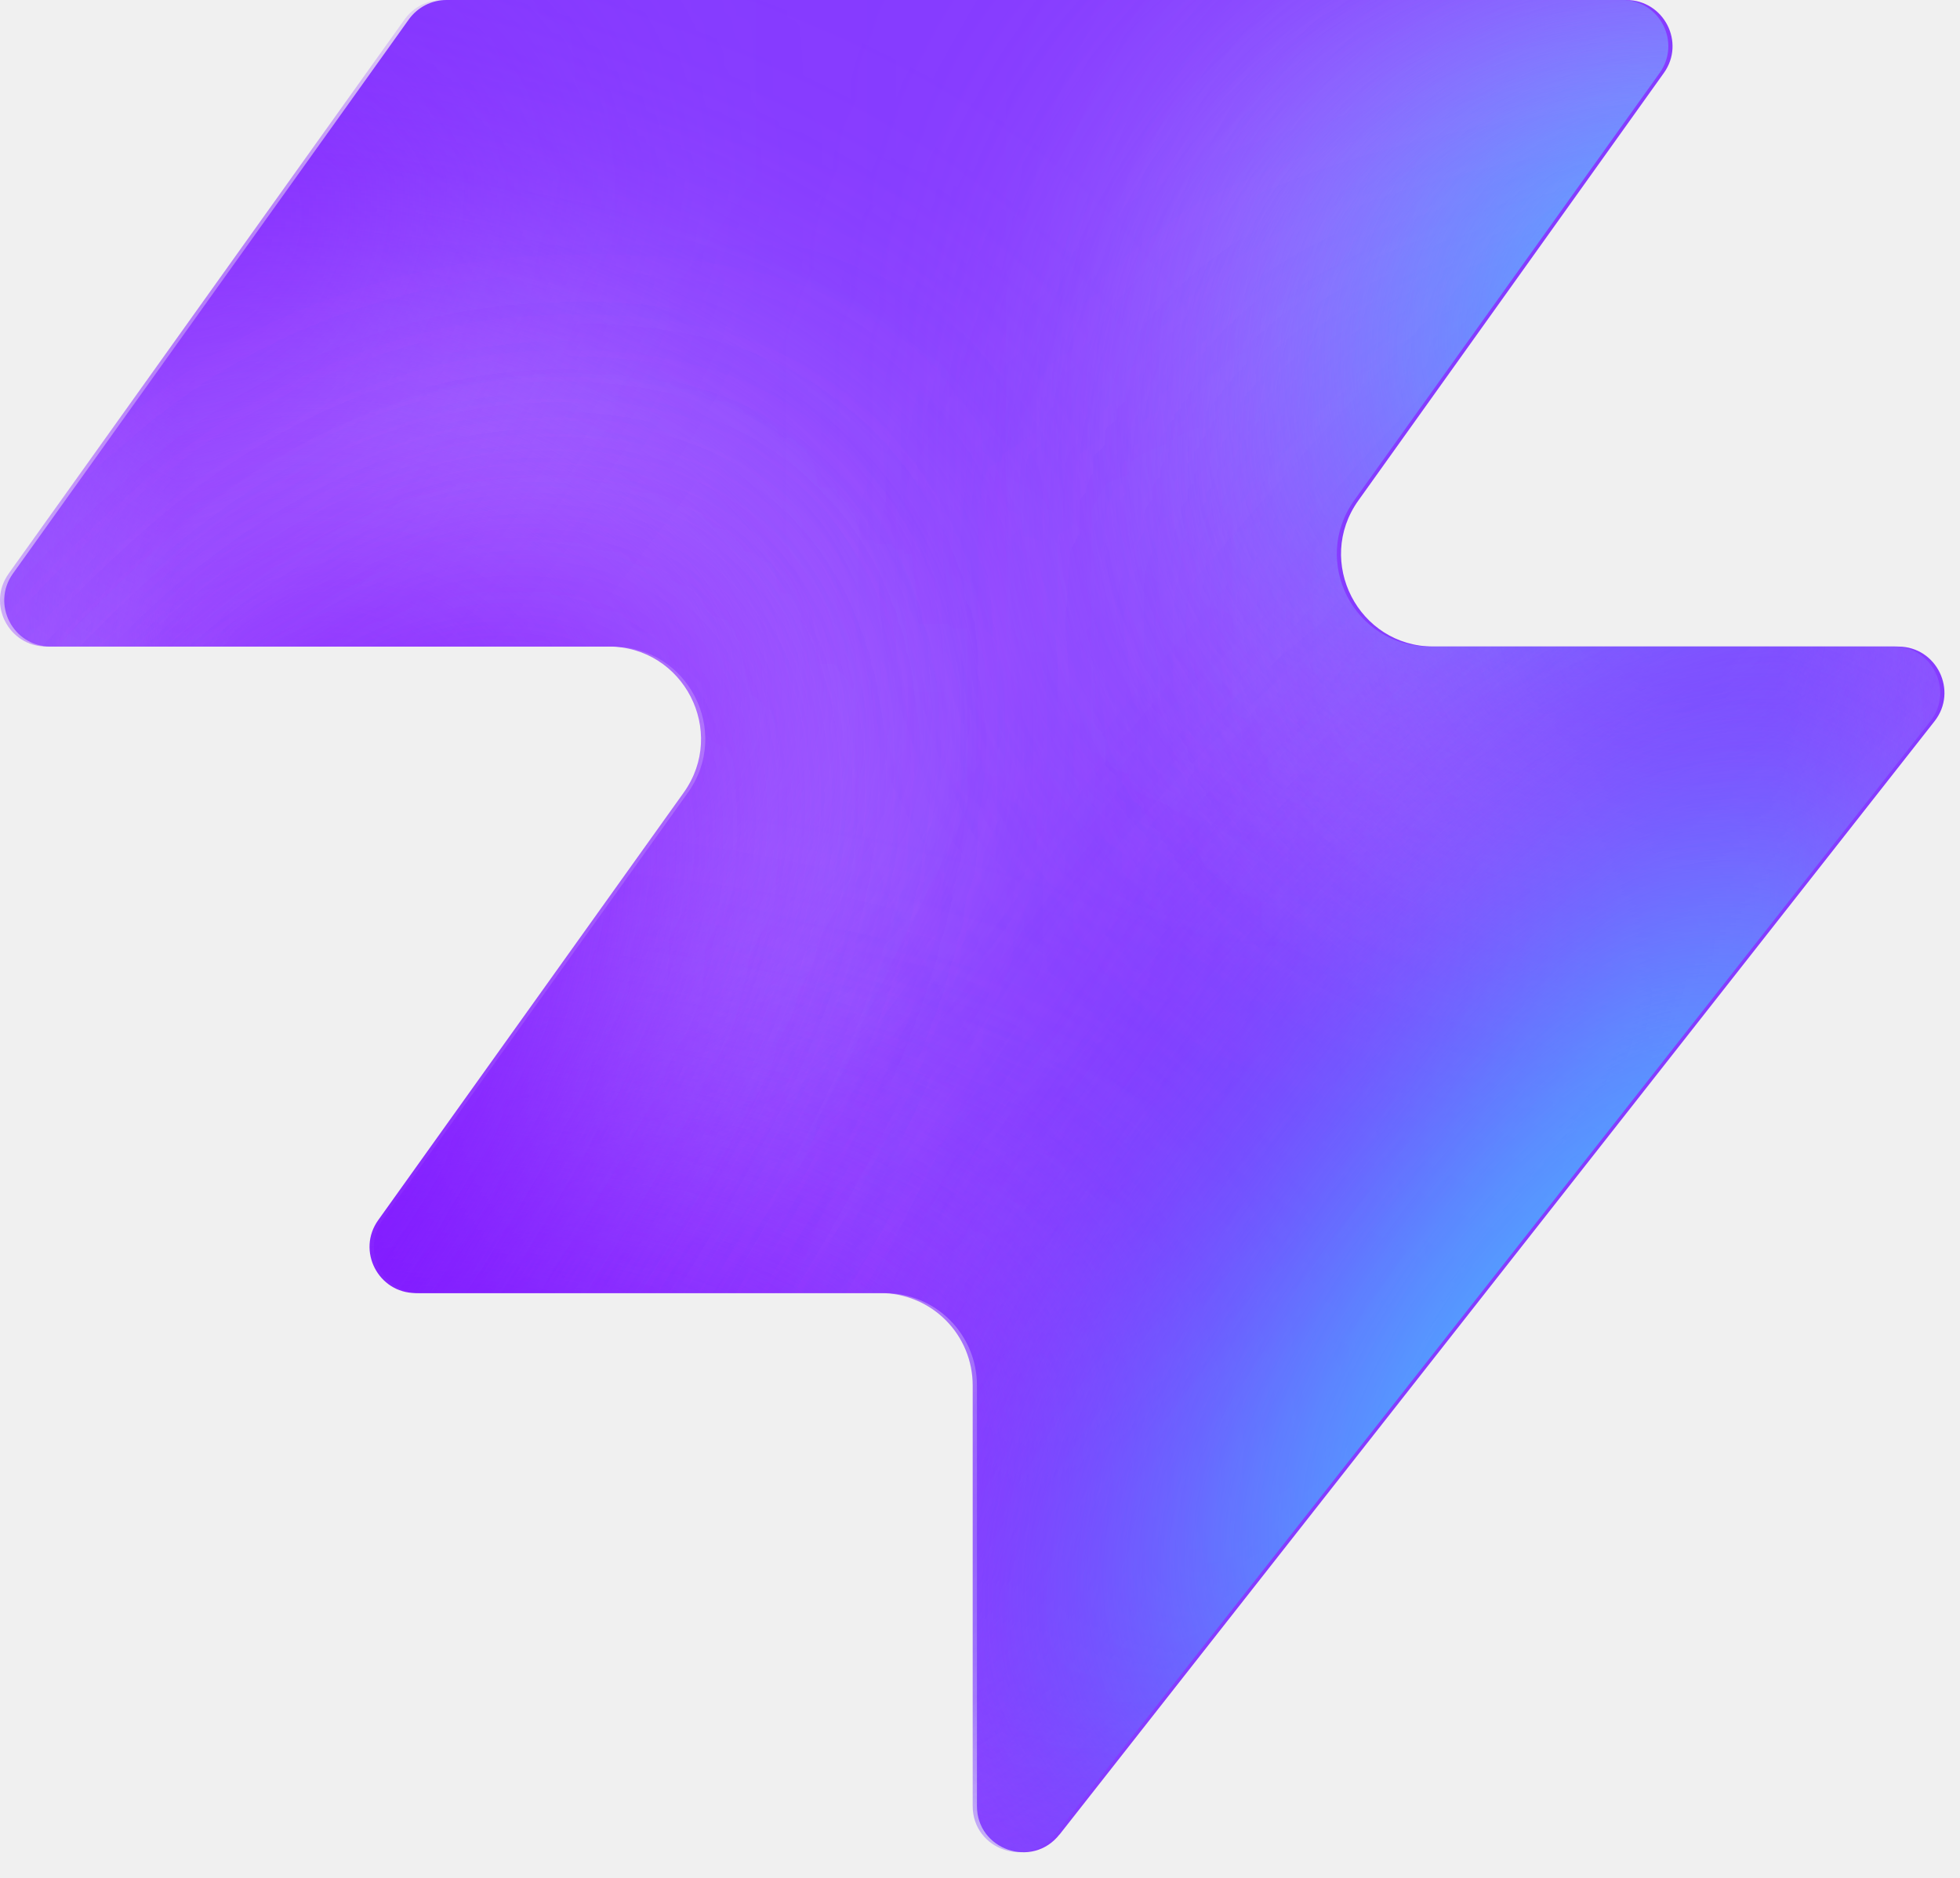
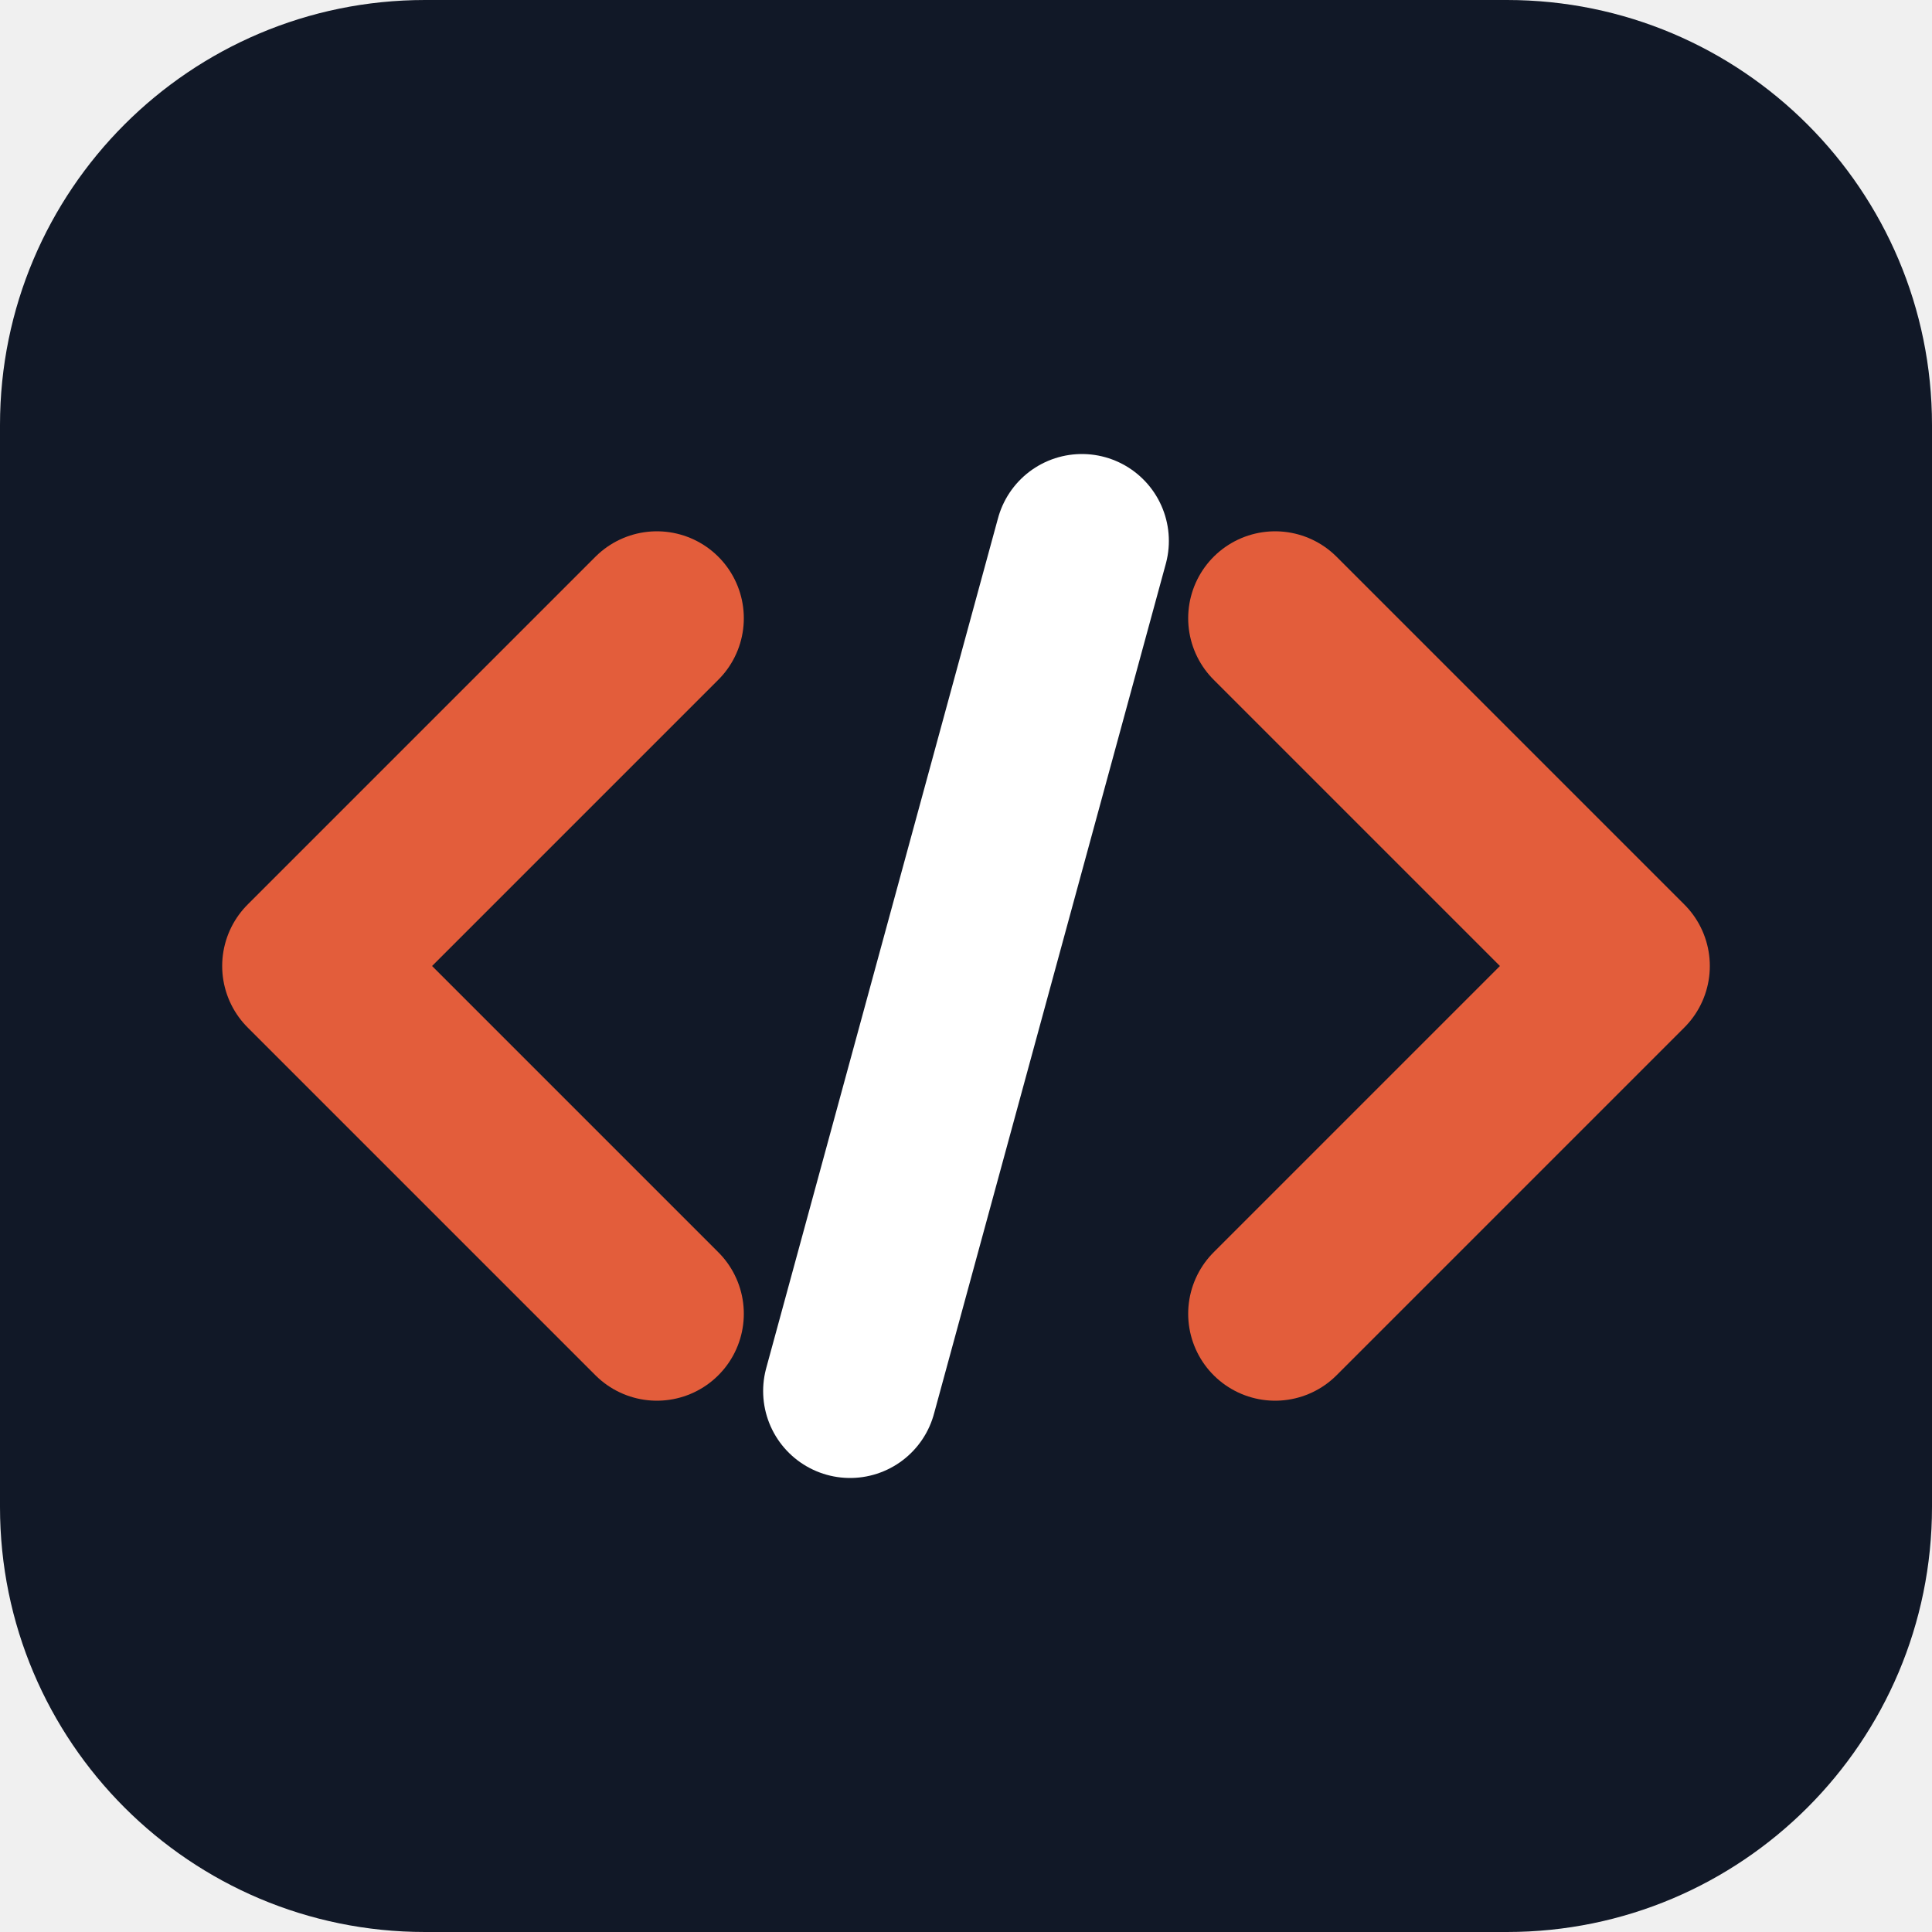
- <svg xmlns="http://www.w3.org/2000/svg" width="48" height="46" fill="none" viewBox="0 0 48 46">
-   <path fill="#863bff" d="M25.946 44.938c-.664.845-2.021.375-2.021-.698V33.937a2.26 2.26 0 0 0-2.262-2.262H10.287c-.92 0-1.456-1.04-.92-1.788l7.48-10.471c1.07-1.497 0-3.578-1.842-3.578H1.237c-.92 0-1.456-1.04-.92-1.788L10.013.474c.214-.297.556-.474.92-.474h28.894c.92 0 1.456 1.04.92 1.788l-7.48 10.471c-1.07 1.498 0 3.579 1.842 3.579h11.377c.943 0 1.473 1.088.89 1.83L25.947 44.94z" style="fill:#863bff;fill:color(display-p3 .525 .23 1);fill-opacity:1" />
-   <mask id="a" width="48" height="46" x="0" y="0" maskUnits="userSpaceOnUse" style="mask-type:alpha">
-     <path fill="#000" d="M25.842 44.938c-.664.844-2.021.375-2.021-.698V33.937a2.26 2.26 0 0 0-2.262-2.262H10.183c-.92 0-1.456-1.04-.92-1.788l7.48-10.471c1.07-1.498 0-3.579-1.842-3.579H1.133c-.92 0-1.456-1.04-.92-1.787L9.91.473c.214-.297.556-.474.92-.474h28.894c.92 0 1.456 1.04.92 1.788l-7.48 10.471c-1.07 1.498 0 3.578 1.842 3.578h11.377c.943 0 1.473 1.088.89 1.832L25.843 44.94z" style="fill:#000;fill-opacity:1" />
-   </mask>
-   <g mask="url(#a)">
-     <g filter="url(#b)">
-       <ellipse cx="5.508" cy="14.704" fill="#ede6ff" rx="5.508" ry="14.704" style="fill:#ede6ff;fill:color(display-p3 .927 .903 1);fill-opacity:1" transform="matrix(.00324 1 1 -.00324 -4.47 31.516)" />
-     </g>
-     <g filter="url(#c)">
-       <ellipse cx="10.399" cy="29.851" fill="#ede6ff" rx="10.399" ry="29.851" style="fill:#ede6ff;fill:color(display-p3 .927 .903 1);fill-opacity:1" transform="matrix(.00324 1 1 -.00324 -39.328 7.883)" />
-     </g>
-     <g filter="url(#d)">
-       <ellipse cx="5.508" cy="30.487" fill="#7e14ff" rx="5.508" ry="30.487" style="fill:#7e14ff;fill:color(display-p3 .492 .077 1);fill-opacity:1" transform="rotate(89.814 -25.913 -14.639)scale(1 -1)" />
-     </g>
-     <g filter="url(#e)">
-       <ellipse cx="5.508" cy="30.599" fill="#7e14ff" rx="5.508" ry="30.599" style="fill:#7e14ff;fill:color(display-p3 .492 .077 1);fill-opacity:1" transform="rotate(89.814 -32.644 -3.334)scale(1 -1)" />
-     </g>
-     <g filter="url(#f)">
-       <ellipse cx="5.508" cy="30.599" fill="#7e14ff" rx="5.508" ry="30.599" style="fill:#7e14ff;fill:color(display-p3 .492 .077 1);fill-opacity:1" transform="matrix(.00324 1 1 -.00324 -34.34 30.47)" />
-     </g>
-     <g filter="url(#g)">
-       <ellipse cx="14.072" cy="22.078" fill="#ede6ff" rx="14.072" ry="22.078" style="fill:#ede6ff;fill:color(display-p3 .927 .903 1);fill-opacity:1" transform="rotate(93.35 24.506 48.493)scale(-1 1)" />
-     </g>
-     <g filter="url(#h)">
-       <ellipse cx="3.47" cy="21.501" fill="#7e14ff" rx="3.47" ry="21.501" style="fill:#7e14ff;fill:color(display-p3 .492 .077 1);fill-opacity:1" transform="rotate(89.009 28.708 47.59)scale(-1 1)" />
-     </g>
-     <g filter="url(#i)">
-       <ellipse cx="3.47" cy="21.501" fill="#7e14ff" rx="3.47" ry="21.501" style="fill:#7e14ff;fill:color(display-p3 .492 .077 1);fill-opacity:1" transform="rotate(89.009 28.708 47.59)scale(-1 1)" />
-     </g>
-     <g filter="url(#j)">
-       <ellipse cx=".387" cy="8.972" fill="#7e14ff" rx="4.407" ry="29.108" style="fill:#7e14ff;fill:color(display-p3 .492 .077 1);fill-opacity:1" transform="rotate(39.51 .387 8.972)" />
-     </g>
-     <g filter="url(#k)">
-       <ellipse cx="47.523" cy="-6.092" fill="#7e14ff" rx="4.407" ry="29.108" style="fill:#7e14ff;fill:color(display-p3 .492 .077 1);fill-opacity:1" transform="rotate(37.892 47.523 -6.092)" />
-     </g>
-     <g filter="url(#l)">
-       <ellipse cx="41.412" cy="6.333" fill="#47bfff" rx="5.971" ry="9.665" style="fill:#47bfff;fill:color(display-p3 .28 .748 1);fill-opacity:1" transform="rotate(37.892 41.412 6.333)" />
-     </g>
-     <g filter="url(#m)">
-       <ellipse cx="-1.879" cy="38.332" fill="#7e14ff" rx="4.407" ry="29.108" style="fill:#7e14ff;fill:color(display-p3 .492 .077 1);fill-opacity:1" transform="rotate(37.892 -1.88 38.332)" />
-     </g>
-     <g filter="url(#n)">
-       <ellipse cx="-1.879" cy="38.332" fill="#7e14ff" rx="4.407" ry="29.108" style="fill:#7e14ff;fill:color(display-p3 .492 .077 1);fill-opacity:1" transform="rotate(37.892 -1.88 38.332)" />
-     </g>
-     <g filter="url(#o)">
-       <ellipse cx="35.651" cy="29.907" fill="#7e14ff" rx="4.407" ry="29.108" style="fill:#7e14ff;fill:color(display-p3 .492 .077 1);fill-opacity:1" transform="rotate(37.892 35.651 29.907)" />
-     </g>
-     <g filter="url(#p)">
-       <ellipse cx="38.418" cy="32.4" fill="#47bfff" rx="5.971" ry="15.297" style="fill:#47bfff;fill:color(display-p3 .28 .748 1);fill-opacity:1" transform="rotate(37.892 38.418 32.4)" />
-     </g>
-   </g>
-   <defs>
-     <filter id="b" width="60.045" height="41.654" x="-19.77" y="16.149" color-interpolation-filters="sRGB" filterUnits="userSpaceOnUse">
-       <feFlood flood-opacity="0" result="BackgroundImageFix" />
-       <feBlend in="SourceGraphic" in2="BackgroundImageFix" result="shape" />
-       <feGaussianBlur result="effect1_foregroundBlur_2002_17158" stdDeviation="7.659" />
-     </filter>
-     <filter id="c" width="90.34" height="51.437" x="-54.613" y="-7.533" color-interpolation-filters="sRGB" filterUnits="userSpaceOnUse">
-       <feFlood flood-opacity="0" result="BackgroundImageFix" />
-       <feBlend in="SourceGraphic" in2="BackgroundImageFix" result="shape" />
-       <feGaussianBlur result="effect1_foregroundBlur_2002_17158" stdDeviation="7.659" />
-     </filter>
-     <filter id="d" width="79.355" height="29.4" x="-49.64" y="2.03" color-interpolation-filters="sRGB" filterUnits="userSpaceOnUse">
-       <feFlood flood-opacity="0" result="BackgroundImageFix" />
-       <feBlend in="SourceGraphic" in2="BackgroundImageFix" result="shape" />
-       <feGaussianBlur result="effect1_foregroundBlur_2002_17158" stdDeviation="4.596" />
-     </filter>
-     <filter id="e" width="79.579" height="29.4" x="-45.045" y="20.029" color-interpolation-filters="sRGB" filterUnits="userSpaceOnUse">
-       <feFlood flood-opacity="0" result="BackgroundImageFix" />
-       <feBlend in="SourceGraphic" in2="BackgroundImageFix" result="shape" />
-       <feGaussianBlur result="effect1_foregroundBlur_2002_17158" stdDeviation="4.596" />
-     </filter>
-     <filter id="f" width="79.579" height="29.4" x="-43.513" y="21.178" color-interpolation-filters="sRGB" filterUnits="userSpaceOnUse">
-       <feFlood flood-opacity="0" result="BackgroundImageFix" />
-       <feBlend in="SourceGraphic" in2="BackgroundImageFix" result="shape" />
-       <feGaussianBlur result="effect1_foregroundBlur_2002_17158" stdDeviation="4.596" />
-     </filter>
-     <filter id="g" width="74.749" height="58.852" x="15.756" y="-17.901" color-interpolation-filters="sRGB" filterUnits="userSpaceOnUse">
-       <feFlood flood-opacity="0" result="BackgroundImageFix" />
-       <feBlend in="SourceGraphic" in2="BackgroundImageFix" result="shape" />
-       <feGaussianBlur result="effect1_foregroundBlur_2002_17158" stdDeviation="7.659" />
-     </filter>
-     <filter id="h" width="61.377" height="25.362" x="23.548" y="2.284" color-interpolation-filters="sRGB" filterUnits="userSpaceOnUse">
-       <feFlood flood-opacity="0" result="BackgroundImageFix" />
-       <feBlend in="SourceGraphic" in2="BackgroundImageFix" result="shape" />
-       <feGaussianBlur result="effect1_foregroundBlur_2002_17158" stdDeviation="4.596" />
-     </filter>
-     <filter id="i" width="61.377" height="25.362" x="23.548" y="2.284" color-interpolation-filters="sRGB" filterUnits="userSpaceOnUse">
-       <feFlood flood-opacity="0" result="BackgroundImageFix" />
-       <feBlend in="SourceGraphic" in2="BackgroundImageFix" result="shape" />
-       <feGaussianBlur result="effect1_foregroundBlur_2002_17158" stdDeviation="4.596" />
-     </filter>
-     <filter id="j" width="56.045" height="63.649" x="-27.636" y="-22.853" color-interpolation-filters="sRGB" filterUnits="userSpaceOnUse">
-       <feFlood flood-opacity="0" result="BackgroundImageFix" />
-       <feBlend in="SourceGraphic" in2="BackgroundImageFix" result="shape" />
-       <feGaussianBlur result="effect1_foregroundBlur_2002_17158" stdDeviation="4.596" />
-     </filter>
-     <filter id="k" width="54.814" height="64.646" x="20.116" y="-38.415" color-interpolation-filters="sRGB" filterUnits="userSpaceOnUse">
-       <feFlood flood-opacity="0" result="BackgroundImageFix" />
-       <feBlend in="SourceGraphic" in2="BackgroundImageFix" result="shape" />
-       <feGaussianBlur result="effect1_foregroundBlur_2002_17158" stdDeviation="4.596" />
-     </filter>
-     <filter id="l" width="33.541" height="35.313" x="24.641" y="-11.323" color-interpolation-filters="sRGB" filterUnits="userSpaceOnUse">
-       <feFlood flood-opacity="0" result="BackgroundImageFix" />
-       <feBlend in="SourceGraphic" in2="BackgroundImageFix" result="shape" />
-       <feGaussianBlur result="effect1_foregroundBlur_2002_17158" stdDeviation="4.596" />
-     </filter>
-     <filter id="m" width="54.814" height="64.646" x="-29.286" y="6.009" color-interpolation-filters="sRGB" filterUnits="userSpaceOnUse">
-       <feFlood flood-opacity="0" result="BackgroundImageFix" />
-       <feBlend in="SourceGraphic" in2="BackgroundImageFix" result="shape" />
-       <feGaussianBlur result="effect1_foregroundBlur_2002_17158" stdDeviation="4.596" />
-     </filter>
-     <filter id="n" width="54.814" height="64.646" x="-29.286" y="6.009" color-interpolation-filters="sRGB" filterUnits="userSpaceOnUse">
-       <feFlood flood-opacity="0" result="BackgroundImageFix" />
-       <feBlend in="SourceGraphic" in2="BackgroundImageFix" result="shape" />
-       <feGaussianBlur result="effect1_foregroundBlur_2002_17158" stdDeviation="4.596" />
-     </filter>
-     <filter id="o" width="54.814" height="64.646" x="8.244" y="-2.416" color-interpolation-filters="sRGB" filterUnits="userSpaceOnUse">
-       <feFlood flood-opacity="0" result="BackgroundImageFix" />
-       <feBlend in="SourceGraphic" in2="BackgroundImageFix" result="shape" />
-       <feGaussianBlur result="effect1_foregroundBlur_2002_17158" stdDeviation="4.596" />
-     </filter>
-     <filter id="p" width="39.409" height="43.623" x="18.713" y="10.588" color-interpolation-filters="sRGB" filterUnits="userSpaceOnUse">
-       <feFlood flood-opacity="0" result="BackgroundImageFix" />
-       <feBlend in="SourceGraphic" in2="BackgroundImageFix" result="shape" />
-       <feGaussianBlur result="effect1_foregroundBlur_2002_17158" stdDeviation="4.596" />
-     </filter>
-   </defs>
+ <svg xmlns="http://www.w3.org/2000/svg" viewBox="0 0 100 100">
+   <rect width="100" height="100" rx="22" fill="#111827" />
+   <path d="M34 32 L16 50 L34 68" stroke="#e35d3b" stroke-width="9" stroke-linecap="round" stroke-linejoin="round" fill="none" />
+   <path d="M66 32 L84 50 L66 68" stroke="#e35d3b" stroke-width="9" stroke-linecap="round" stroke-linejoin="round" fill="none" />
+   <path d="M44 72 L56 28" stroke="#ffffff" stroke-width="9" stroke-linecap="round" fill="none" />
</svg>
